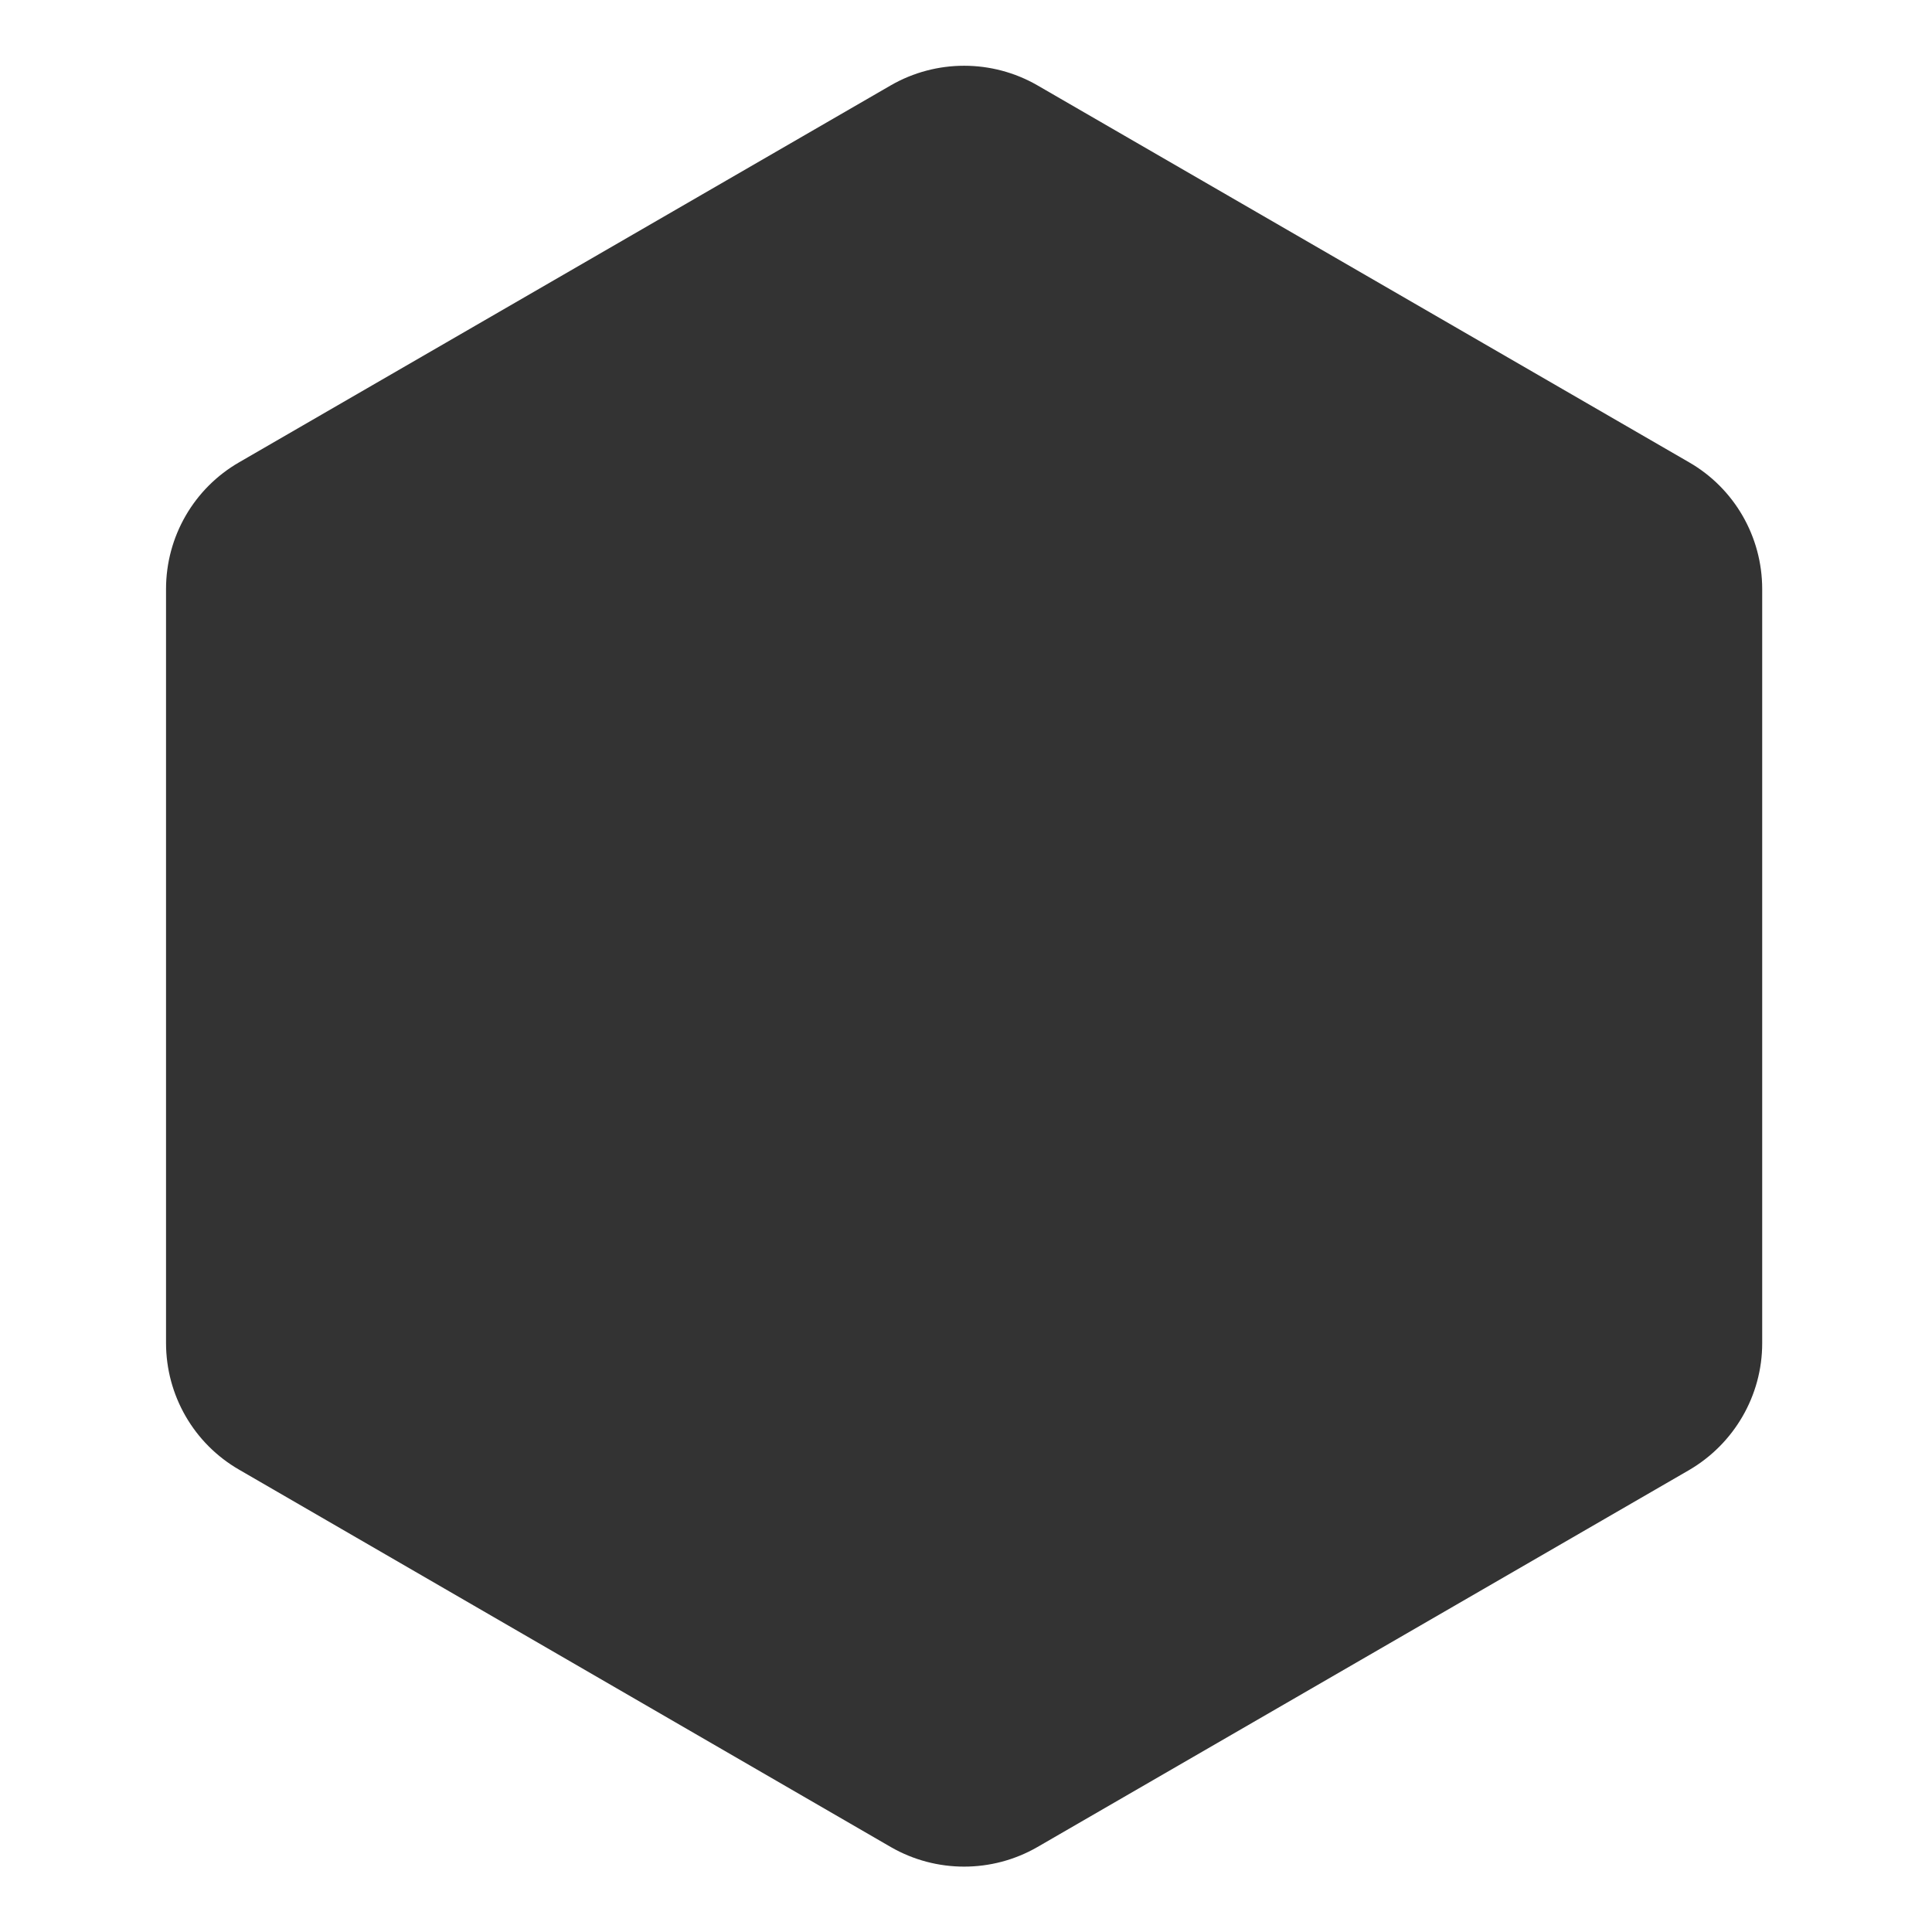
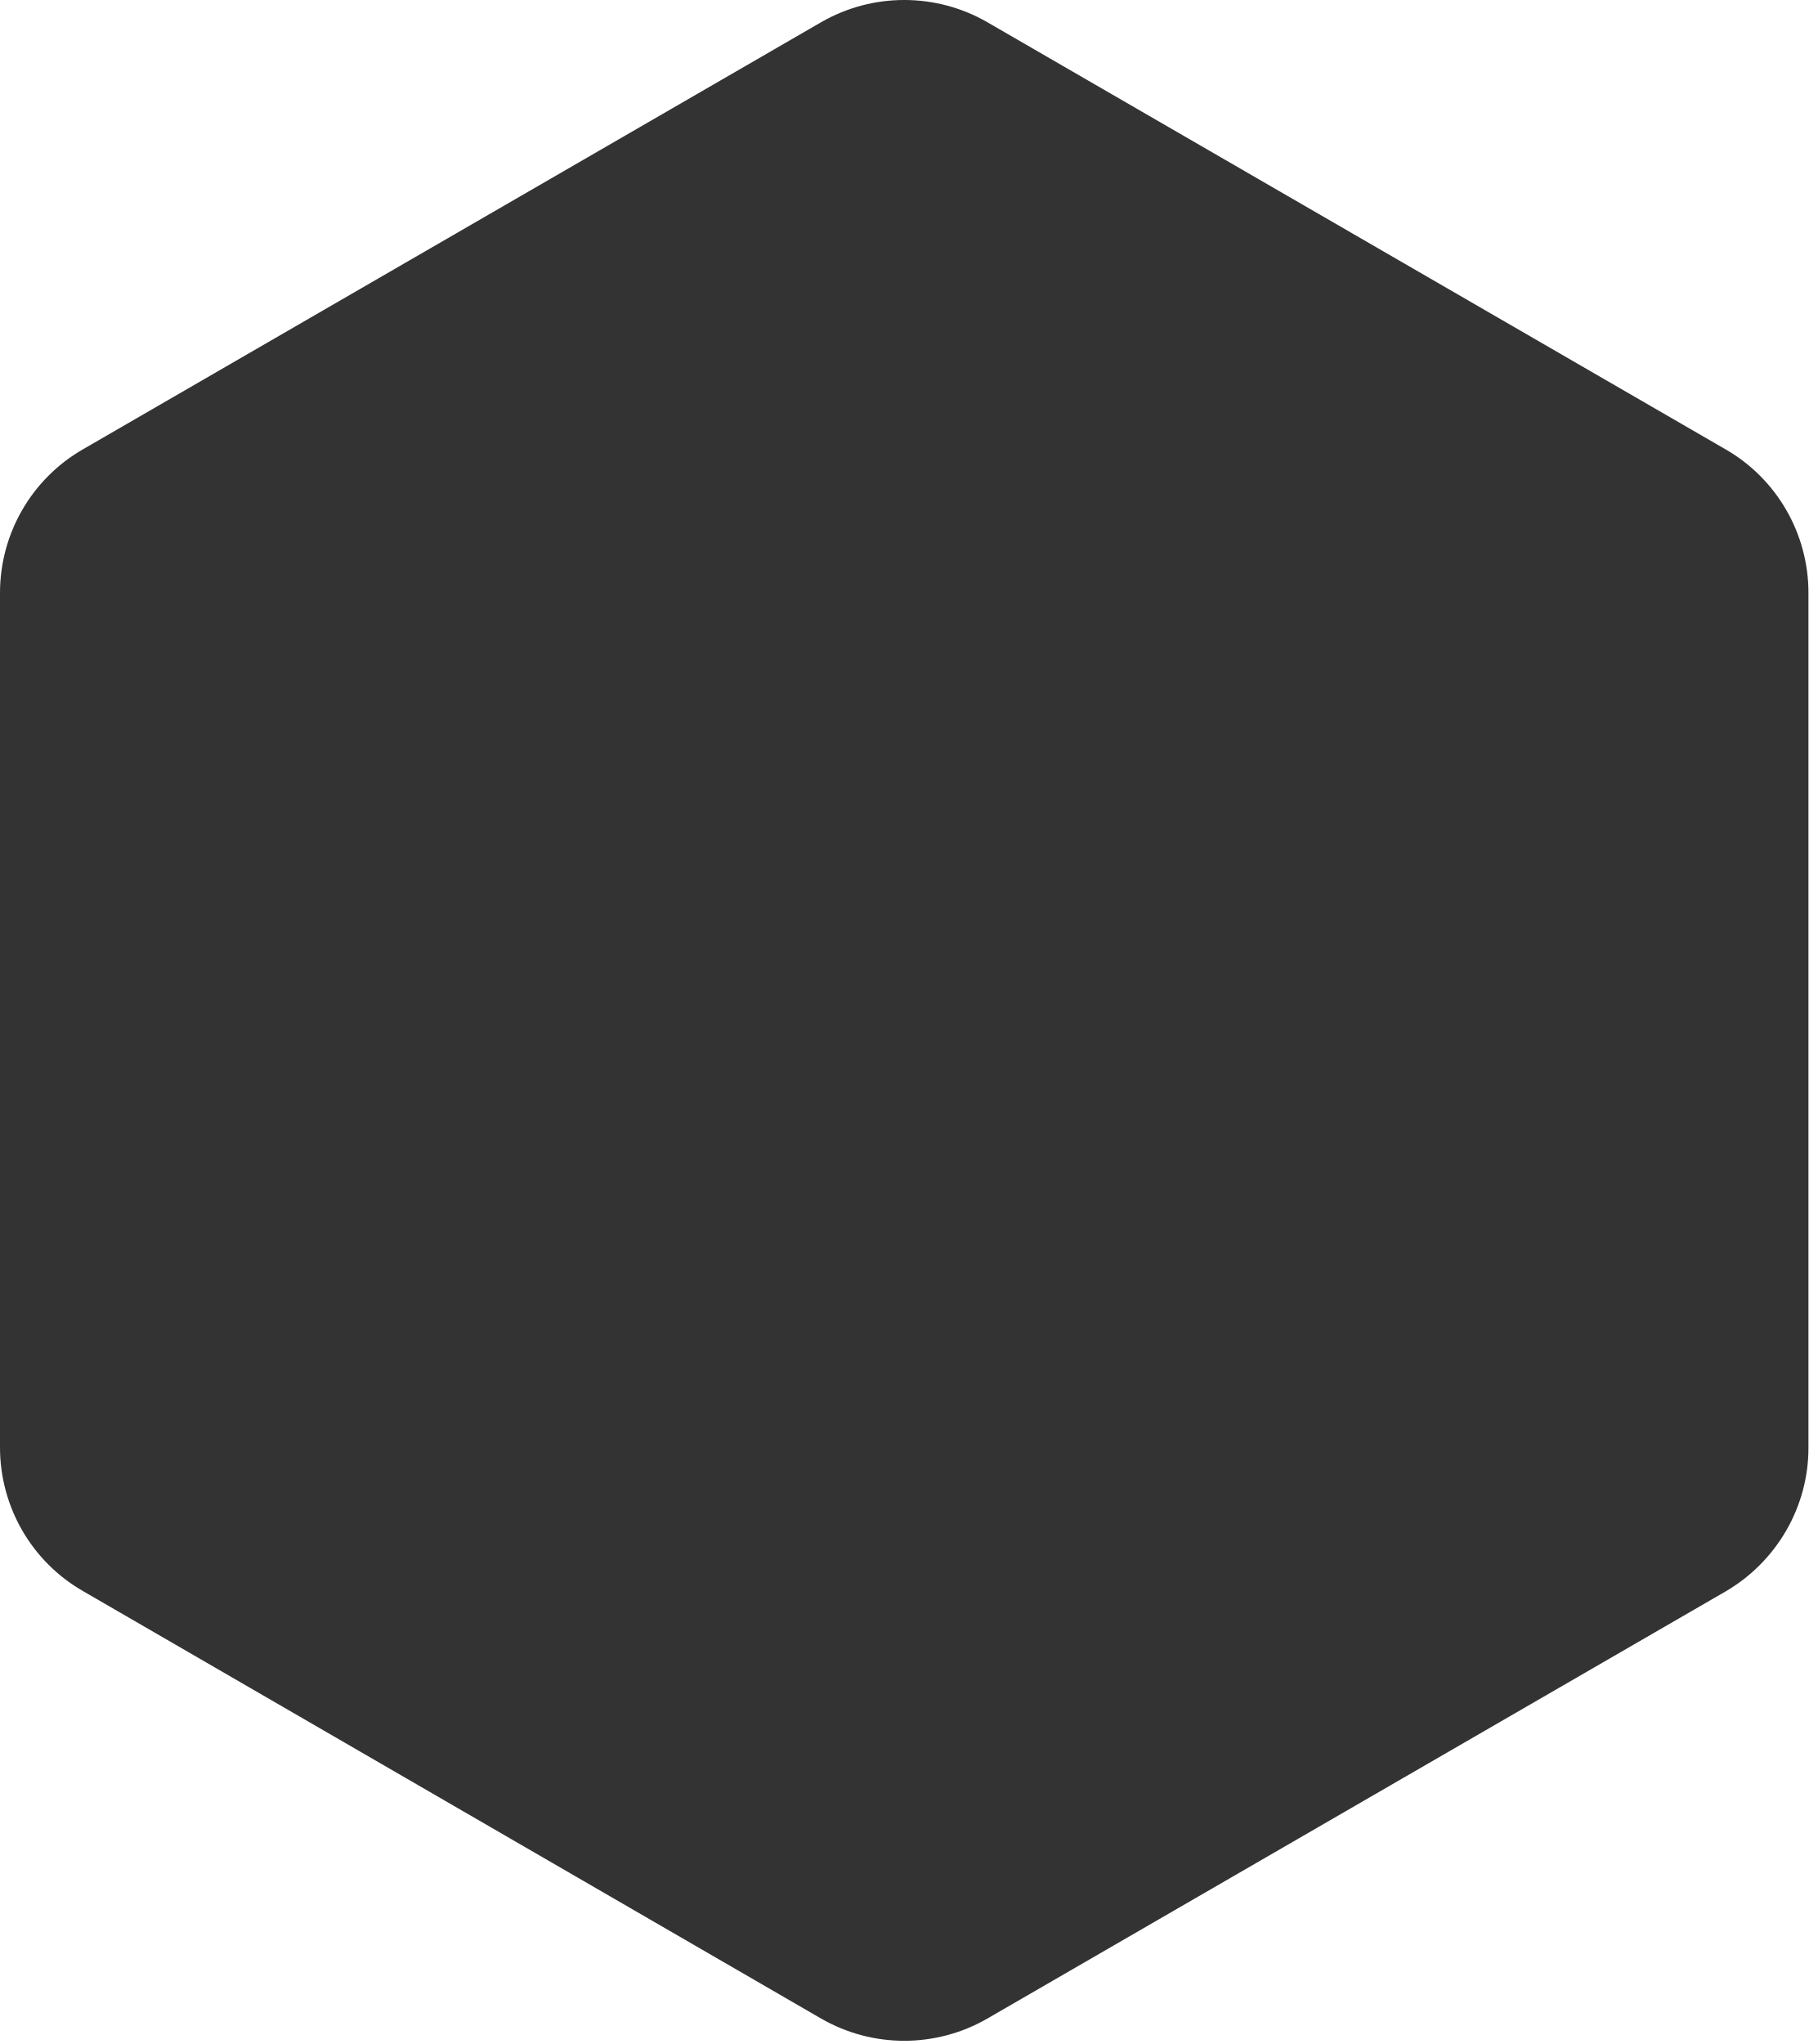
- <svg xmlns="http://www.w3.org/2000/svg" version="1.1" id="Layer_1" x="0px" y="0px" viewBox="0 0 512 512" style="enable-background:new 0 0 512 512;" xml:space="preserve">
-   <style type="text/css">
- 	.st0{fill:#333333;}
- </style>
-   <path id="XMLID_1_" class="st0" d="M63.4,122.5l172.7-99.9c12-6.9,26.8-6.9,38.8,0l172.7,99.9c12,6.9,19.4,19.7,19.4,33.6v199.9  c0,13.8-7.4,26.6-19.4,33.6l-172.7,99.9c-12,6.9-26.8,6.9-38.8,0L63.4,389.5c-12-6.9-19.4-19.7-19.4-33.6V156.1  C44,142.2,51.4,129.4,63.4,122.5z" />
+ <svg xmlns="http://www.w3.org/2000/svg" width="100%" height="100%" viewBox="0 0 423 478" version="1.1" xml:space="preserve" style="fill-rule:evenodd;clip-rule:evenodd;stroke-linejoin:round;stroke-miterlimit:1.414;">
+   <g id="XMLID_1_" transform="matrix(1,0,0,1,-44,-17.425)">
+     <path d="M63.4,122.5L236.1,22.6C248.1,15.7 262.9,15.7 274.9,22.6L447.6,122.5C459.6,129.4 467,142.2 467,156.1L467,356C467,369.8 459.6,382.6 447.6,389.6L274.9,489.5C262.9,496.4 248.1,496.4 236.1,489.5L63.4,389.5C51.4,382.6 44,369.8 44,355.9L44,156.1C44,142.2 51.4,129.4 63.4,122.5Z" style="fill:rgb(51,51,51);fill-rule:nonzero;" />
+   </g>
</svg>
